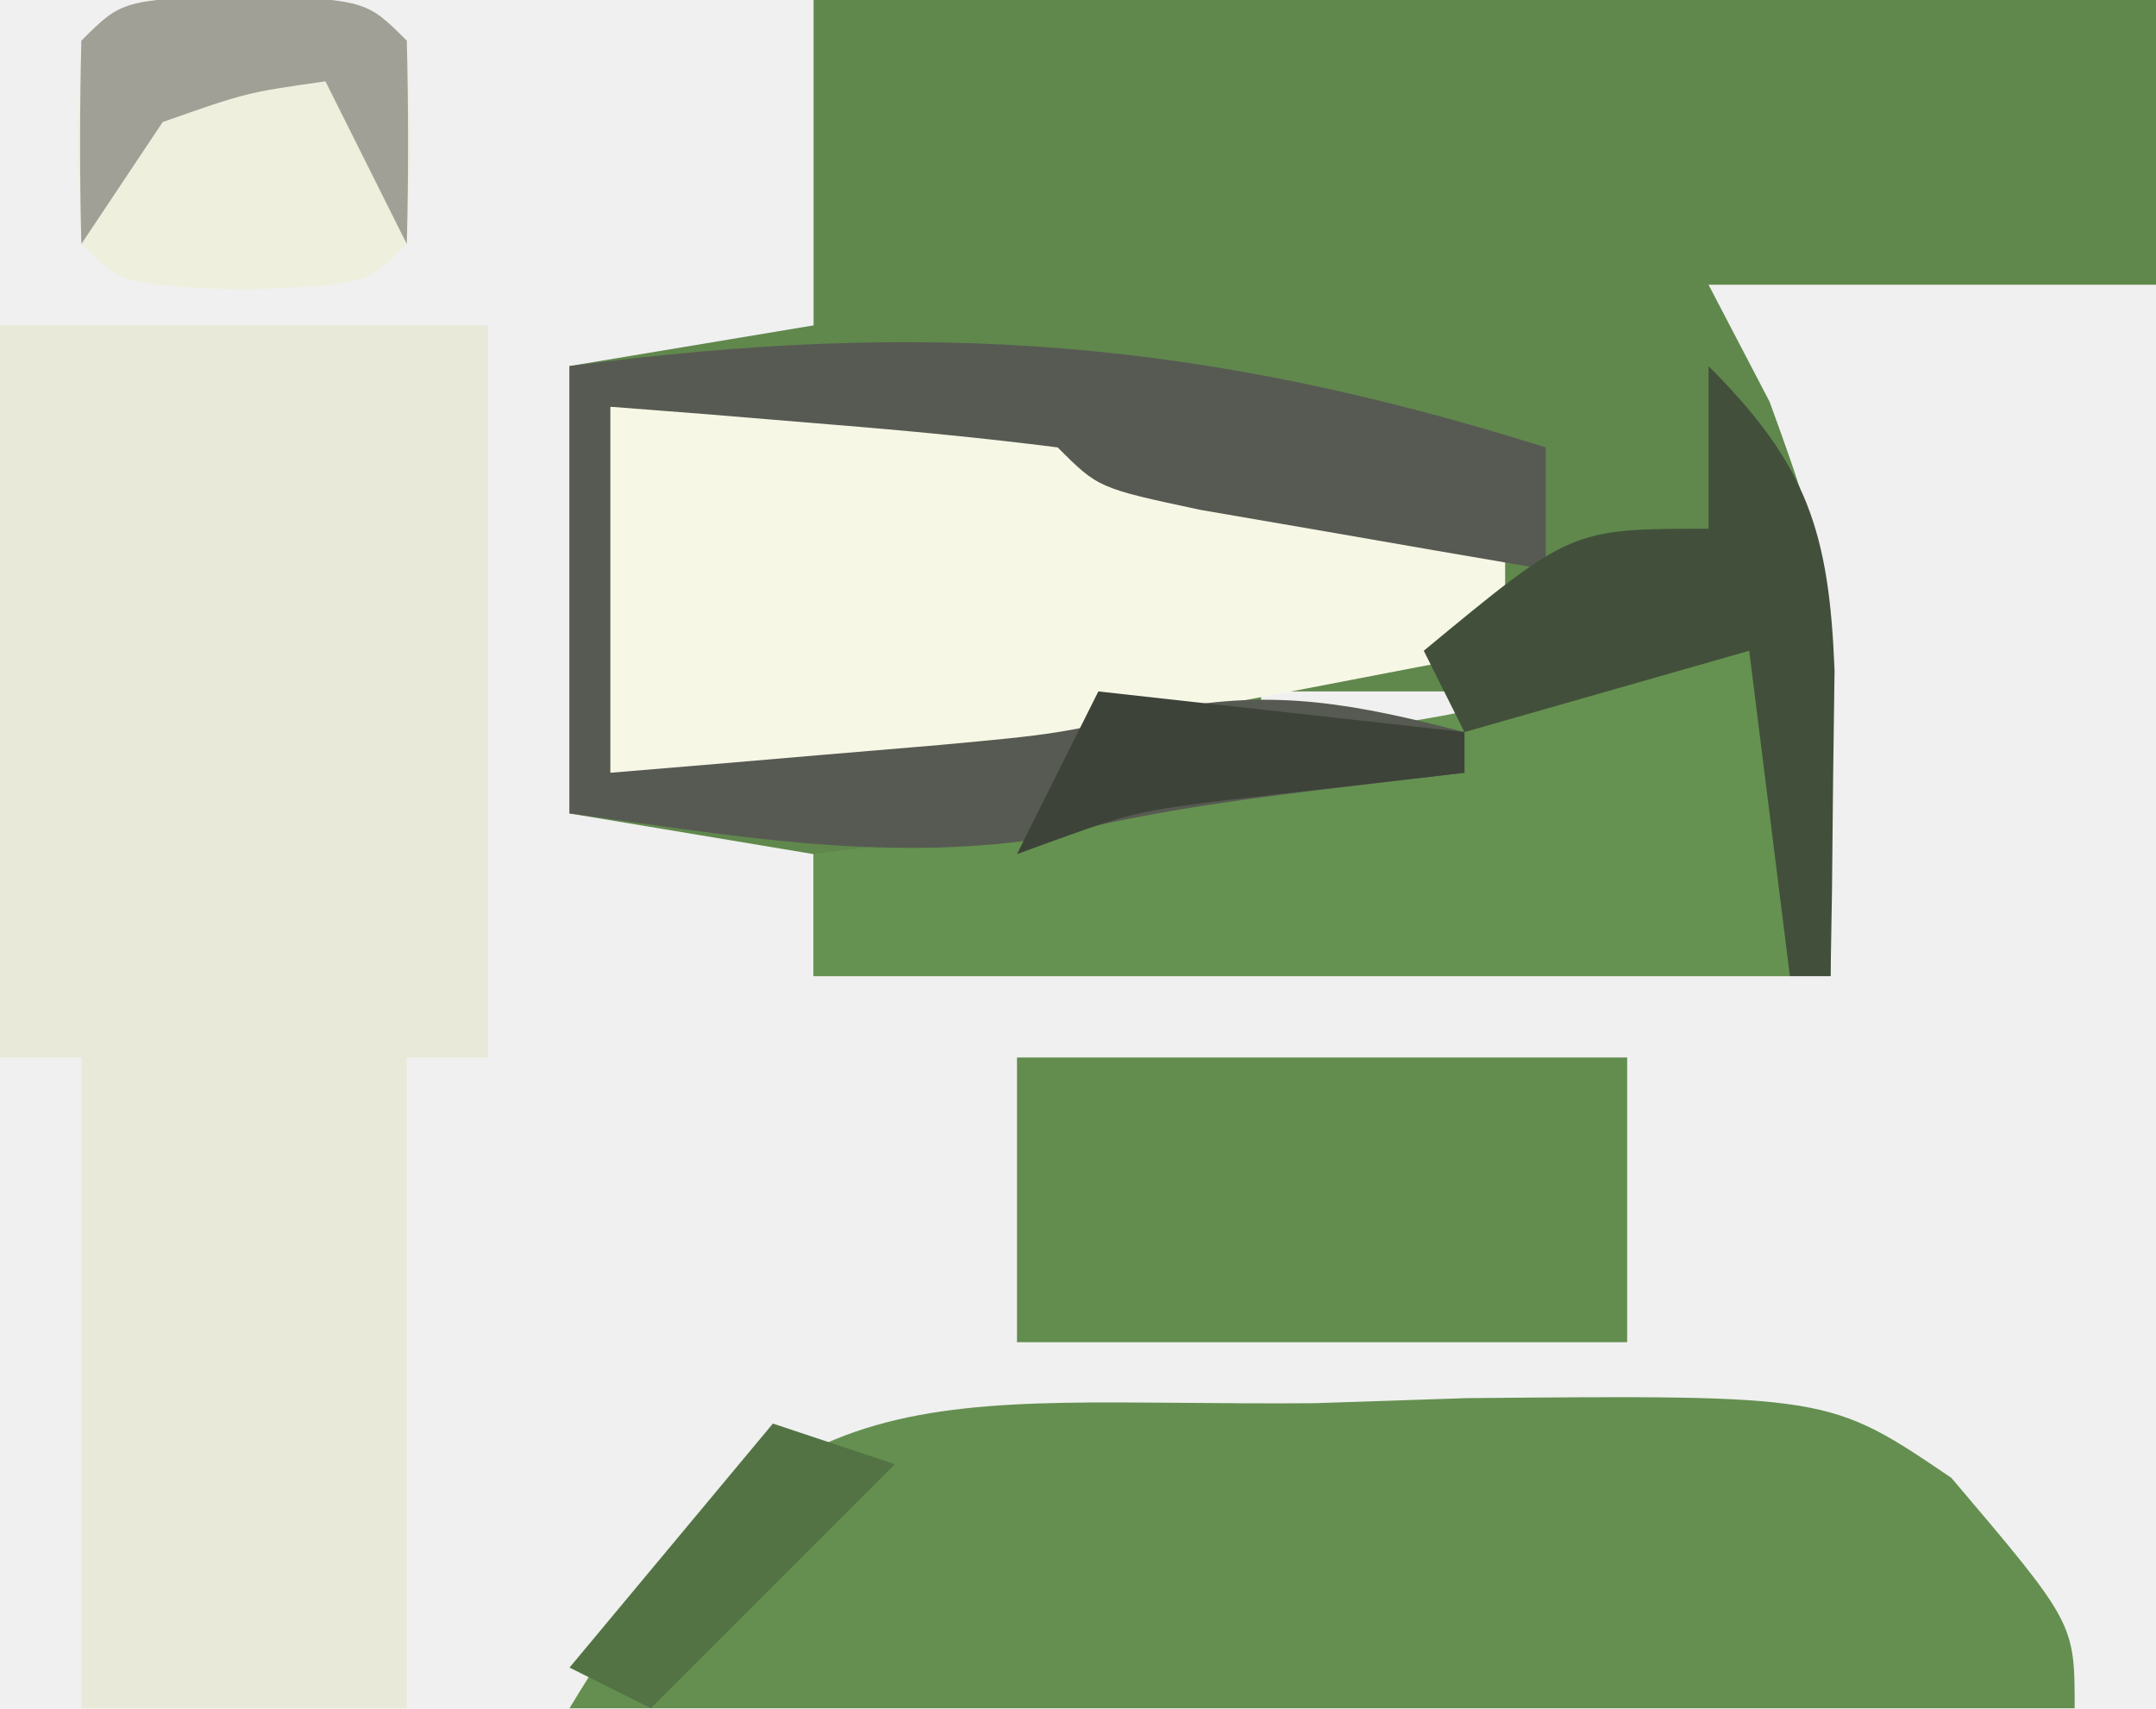
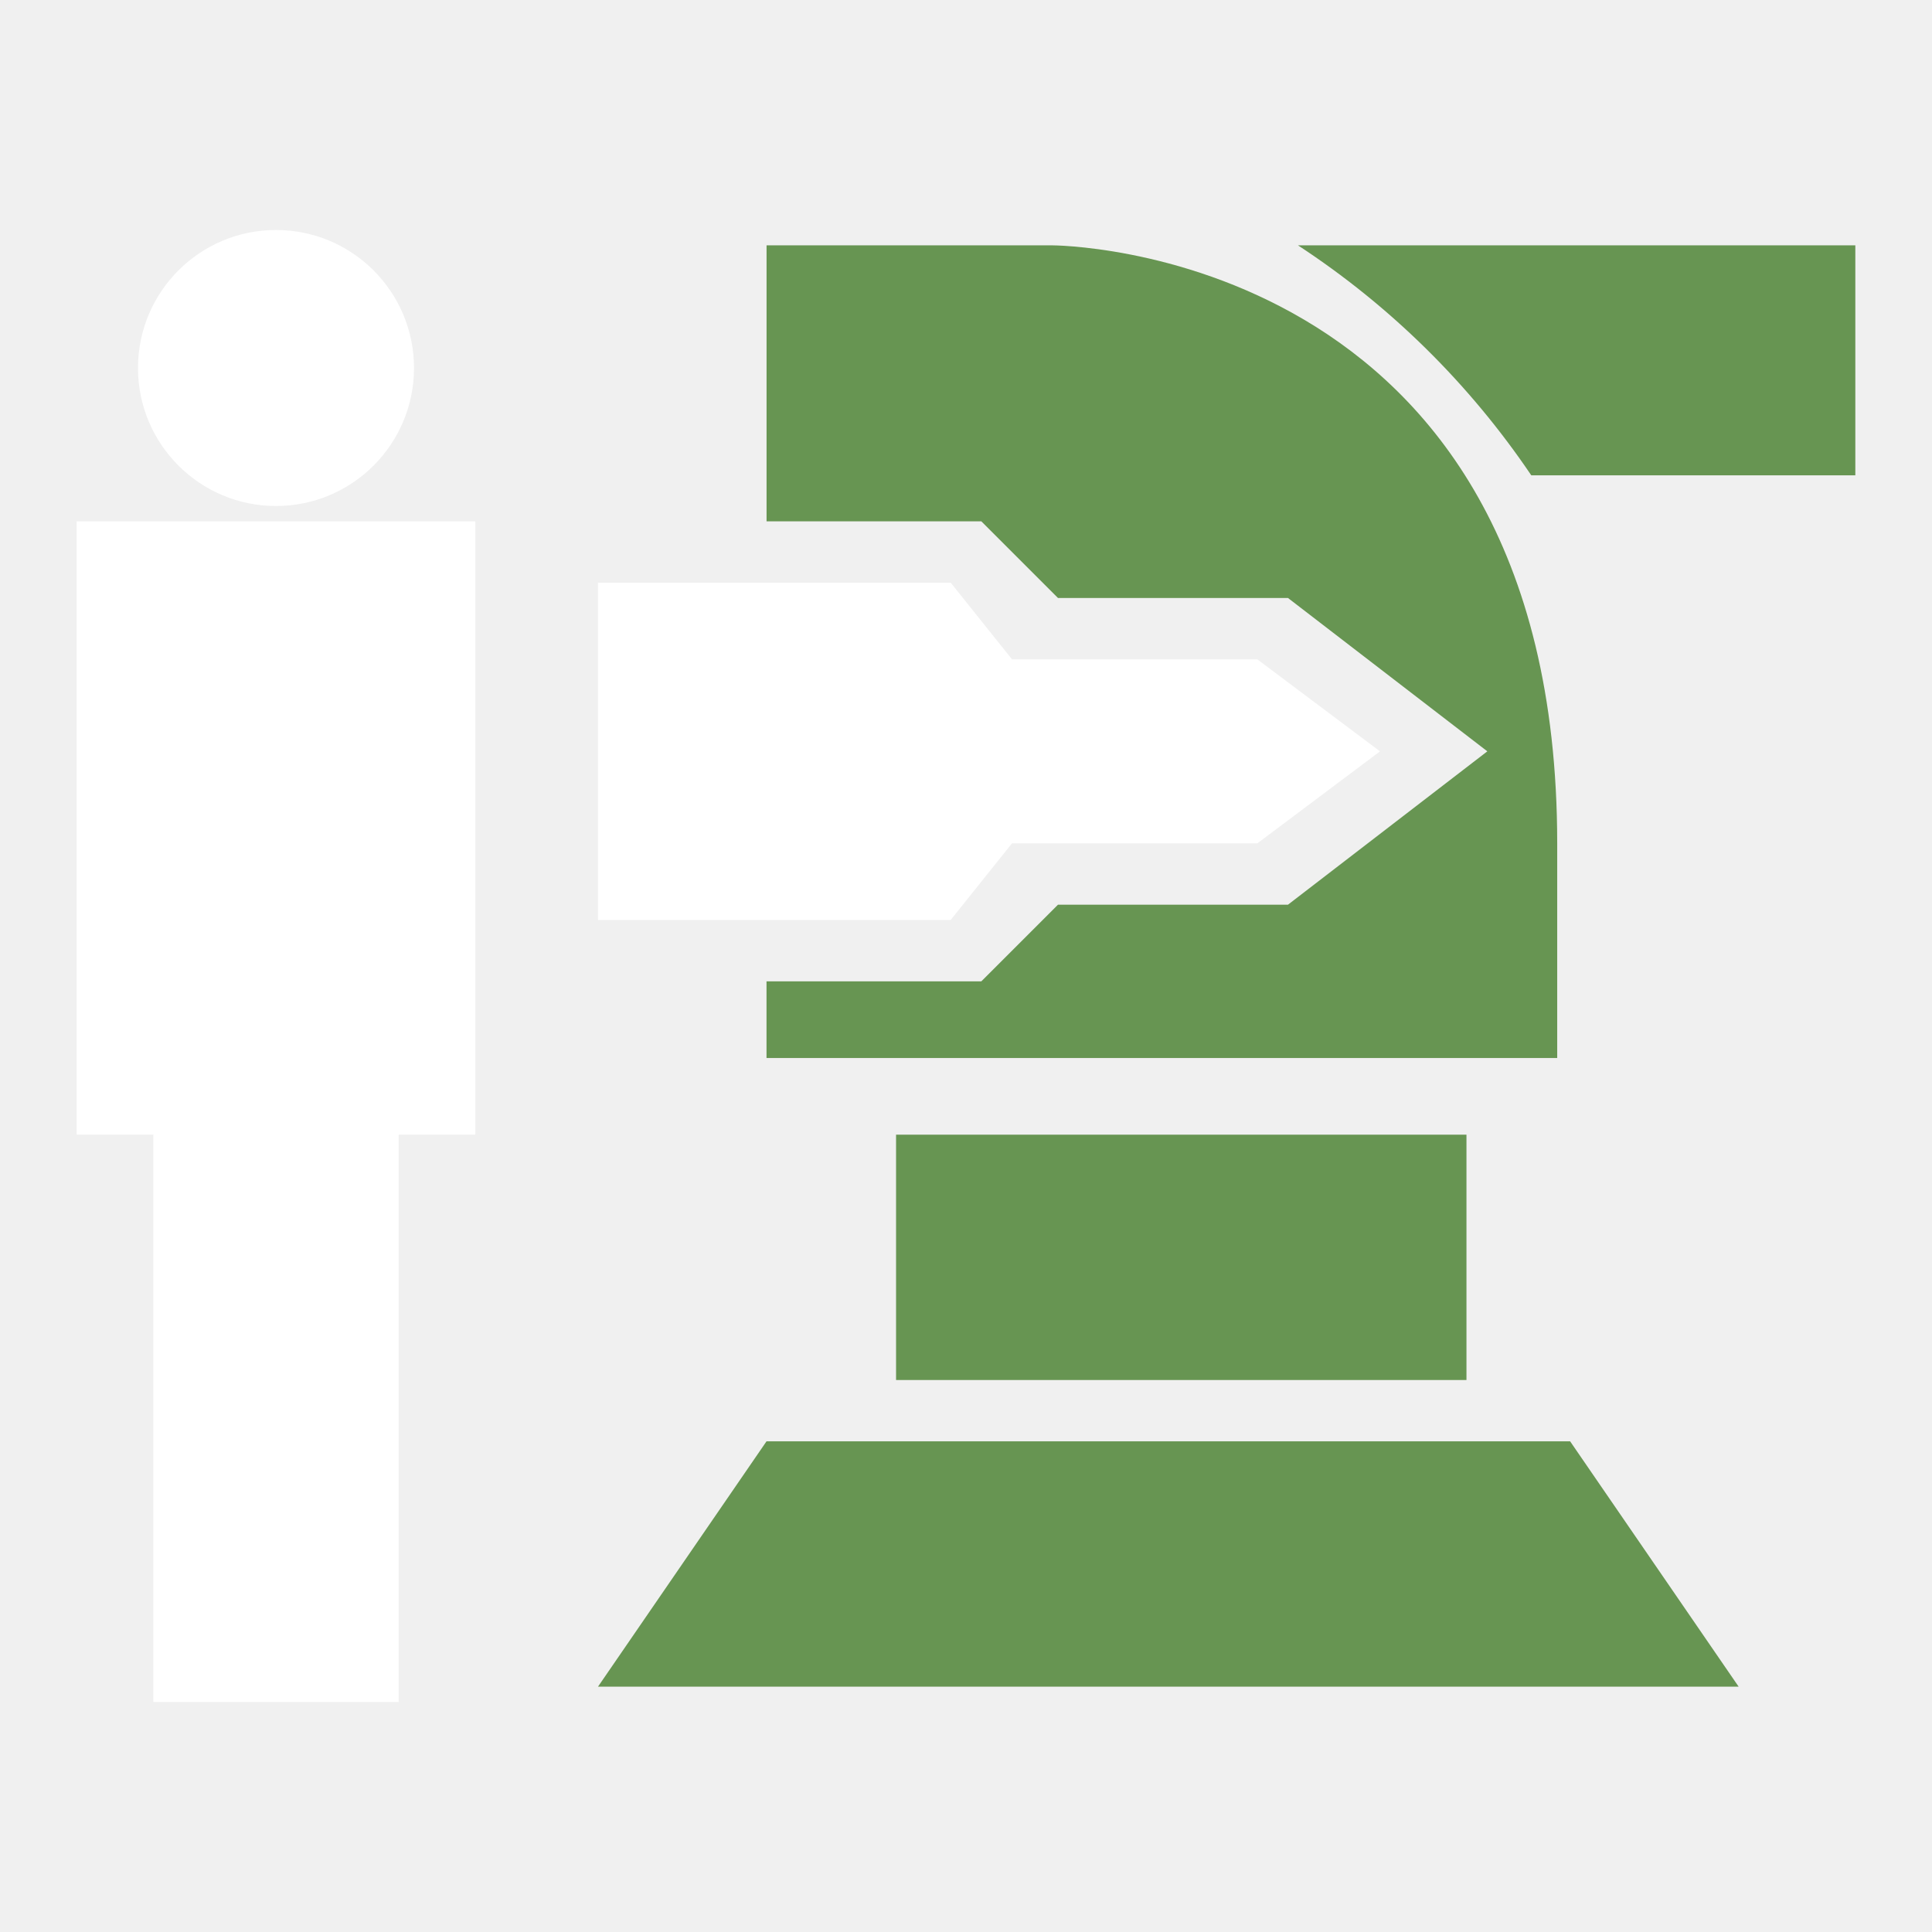
- <svg xmlns="http://www.w3.org/2000/svg" version="1.1" width="53" height="42">
-   <path d="M0 0 C10.89 0 21.78 0 33 0 C33 2.31 33 4.62 33 7 C29.37 7 25.74 7 22 7 C22.495 7.949 22.99 8.898 23.5 9.875 C25 14 25 14 25 24 C16.75 24 8.5 24 0 24 C0 23.01 0 22.02 0 21 C-1.98 20.67 -3.96 20.34 -6 20 C-6 16.37 -6 12.74 -6 9 C-4.02 8.67 -2.04 8.34 0 8 C0 5.36 0 2.72 0 0 Z M11 17 C11 17.33 11 17.66 11 18 C12.65 18 14.3 18 16 18 C16 17.67 16 17.34 16 17 C14.35 17 12.7 17 11 17 Z " fill="#60884D" transform="translate(20,0)" />
-   <path d="M0 0 C3.96 0 7.92 0 12 0 C12 5.94 12 11.88 12 18 C11.34 18 10.68 18 10 18 C10 23.28 10 28.56 10 34 C7.36 34 4.72 34 2 34 C2 28.72 2 23.44 2 18 C1.34 18 0.68 18 0 18 C0 12.06 0 6.12 0 0 Z " fill="#E9E9D9" transform="translate(0,8)" />
-   <path d="M0 0 C1.237 -0.041 2.474 -0.083 3.748 -0.125 C12.652 -0.202 12.652 -0.202 15.658 1.836 C18.688 5.407 18.688 5.407 18.688 7.5 C6.478 7.5 -5.732 7.5 -18.312 7.5 C-13.129 -1.139 -9.499 0.078 0 0 Z " fill="#648F50" transform="translate(32.3125,34.5)" />
-   <path d="M0 0 C1.812 -0.027 3.625 -0.046 5.438 -0.062 C6.447 -0.074 7.456 -0.086 8.496 -0.098 C11 0 11 0 12 1 C13.679 1.393 15.369 1.741 17.062 2.062 C17.982 2.239 18.901 2.416 19.848 2.598 C20.558 2.73 21.268 2.863 22 3 C22 3.99 22 4.98 22 6 C21.29 6.133 20.579 6.266 19.848 6.402 C18.929 6.579 18.009 6.756 17.062 6.938 C16.146 7.112 15.229 7.286 14.285 7.465 C12.047 7.777 12.047 7.777 11 9 C9.147 9.072 7.292 9.084 5.438 9.062 C4.426 9.053 3.414 9.044 2.371 9.035 C1.589 9.024 0.806 9.012 0 9 C0 6.03 0 3.06 0 0 Z " fill="#F7F7E6" transform="translate(15,10)" />
-   <path d="M0 0 C0.66 0.33 1.32 0.66 2 1 C2 3.64 2 6.28 2 9 C-5.92 9 -13.84 9 -22 9 C-22 8.01 -22 7.02 -22 6 C-20.866 5.856 -19.731 5.711 -18.562 5.562 C-15.192 5.388 -15.192 5.388 -14 4 C-11.525 3.463 -9.037 3.036 -6.543 2.598 C-3.986 2.105 -3.986 2.105 -1.801 0.871 C-0.909 0.44 -0.909 0.44 0 0 Z " fill="#659250" transform="translate(42,15)" />
-   <path d="M0 0 C4.95 0 9.9 0 15 0 C15 2.31 15 4.62 15 7 C10.05 7 5.1 7 0 7 C0 4.69 0 2.38 0 0 Z " fill="#628D4F" transform="translate(25,26)" />
-   <path d="M0 0 C0 0.99 0 1.98 0 3 C-1.813 2.692 -3.626 2.379 -5.438 2.062 C-6.952 1.801 -6.952 1.801 -8.496 1.535 C-11 1 -11 1 -12 0 C-13.849 -0.234 -15.705 -0.413 -17.562 -0.562 C-18.574 -0.646 -19.586 -0.73 -20.629 -0.816 C-21.803 -0.907 -21.803 -0.907 -23 -1 C-23 1.97 -23 4.94 -23 8 C-21.271 7.858 -19.541 7.711 -17.812 7.562 C-16.85 7.481 -15.887 7.4 -14.895 7.316 C-12.02 7.05 -12.02 7.05 -9.312 6.438 C-6.607 5.926 -4.646 6.32 -2 7 C-2 7.33 -2 7.66 -2 8 C-3.825 8.217 -3.825 8.217 -5.688 8.438 C-8.011 8.718 -10.167 9.043 -12.438 9.625 C-16.389 10.203 -20.049 9.531 -24 9 C-24 5.37 -24 1.74 -24 -2 C-15.171 -3.156 -8.489 -2.664 0 0 Z " fill="#575A52" transform="translate(38,11)" />
-   <path d="M0 0 C3 0.125 3 0.125 4 1.125 C4.125 3.625 4.125 3.625 4 6.125 C3 7.125 3 7.125 0 7.25 C-3 7.125 -3 7.125 -4 6.125 C-4.125 3.625 -4.125 3.625 -4 1.125 C-3 0.125 -3 0.125 0 0 Z " fill="#EFEFDE" transform="translate(6,-0.125)" />
-   <path d="M0 0 C2.426 2.426 2.964 4.074 3.098 7.48 C3.086 8.374 3.074 9.267 3.062 10.188 C3.053 11.089 3.044 11.99 3.035 12.918 C3.024 13.605 3.012 14.292 3 15 C2.67 15 2.34 15 2 15 C1.67 12.36 1.34 9.72 1 7 C-1.31 7.66 -3.62 8.32 -6 9 C-6.33 8.34 -6.66 7.68 -7 7 C-3.375 4 -3.375 4 0 4 C0 2.68 0 1.36 0 0 Z " fill="#42503B" transform="translate(42,9)" />
-   <path d="M0 0 C3 0.125 3 0.125 4 1.125 C4.041 2.791 4.043 4.459 4 6.125 C3.34 4.805 2.68 3.485 2 2.125 C0.059 2.401 0.059 2.401 -2 3.125 C-2.66 4.115 -3.32 5.105 -4 6.125 C-4.043 4.459 -4.041 2.791 -4 1.125 C-3 0.125 -3 0.125 0 0 Z " fill="#A0A096" transform="translate(6,-0.125)" />
-   <path d="M0 0 C0.99 0.33 1.98 0.66 3 1 C1.02 2.98 -0.96 4.96 -3 7 C-3.66 6.67 -4.32 6.34 -5 6 C-3.35 4.02 -1.7 2.04 0 0 Z " fill="#537345" transform="translate(19,35)" />
-   <path d="M0 0 C2.97 0.33 5.94 0.66 9 1 C9 1.33 9 1.66 9 2 C6.021 2.342 6.021 2.342 3.043 2.684 C0.806 2.972 0.806 2.972 -2 4 C-1.34 2.68 -0.68 1.36 0 0 Z " fill="#3D4339" transform="translate(27,17)" />
+ <svg xmlns="http://www.w3.org/2000/svg" id="MITRAIL_CANON" data-name="MITRAIL CANON" viewBox="0 0 126 126">
+   <defs>
+     <style>.cls-4{fill-rule:evenodd;fill:#fff}</style>
+   </defs>
+   <g id="BASE_TOURELLE_HOMME" data-name="BASE TOURELLE HOMME">
+     <path d="M99.866 31A54.163 54.163 0 0 0 84.65 16H121v15H99.866Zm1.691 24v14H49.99v-5H64l5-5h15l13-10-13-10H69l-5-5H49.993V16h18.6s32.964-.032 32.964 39Zm-5.918 19v16h-37.2V74h37.2Zm6.761 20 10.99 16H39l10.99-16h52.41Z" style="fill-rule:evenodd;fill:#679552" />
+     <circle id="Ellipse_1_copy" data-name="Ellipse 1 copy" cx="18" cy="24" r="9" style="fill:#fff" />
+     <path id="Shape_16_copy_2" data-name="Shape 16 copy 2" class="cls-4" d="M5 34v40h5v37h16V74h5V34H5Z" />
+     <path id="Shape_30_copy" data-name="Shape 30 copy" class="cls-4" d="M82 55H66l-4 5H39V38h23l4 5h16l8 6Z" />
+   </g>
</svg>
